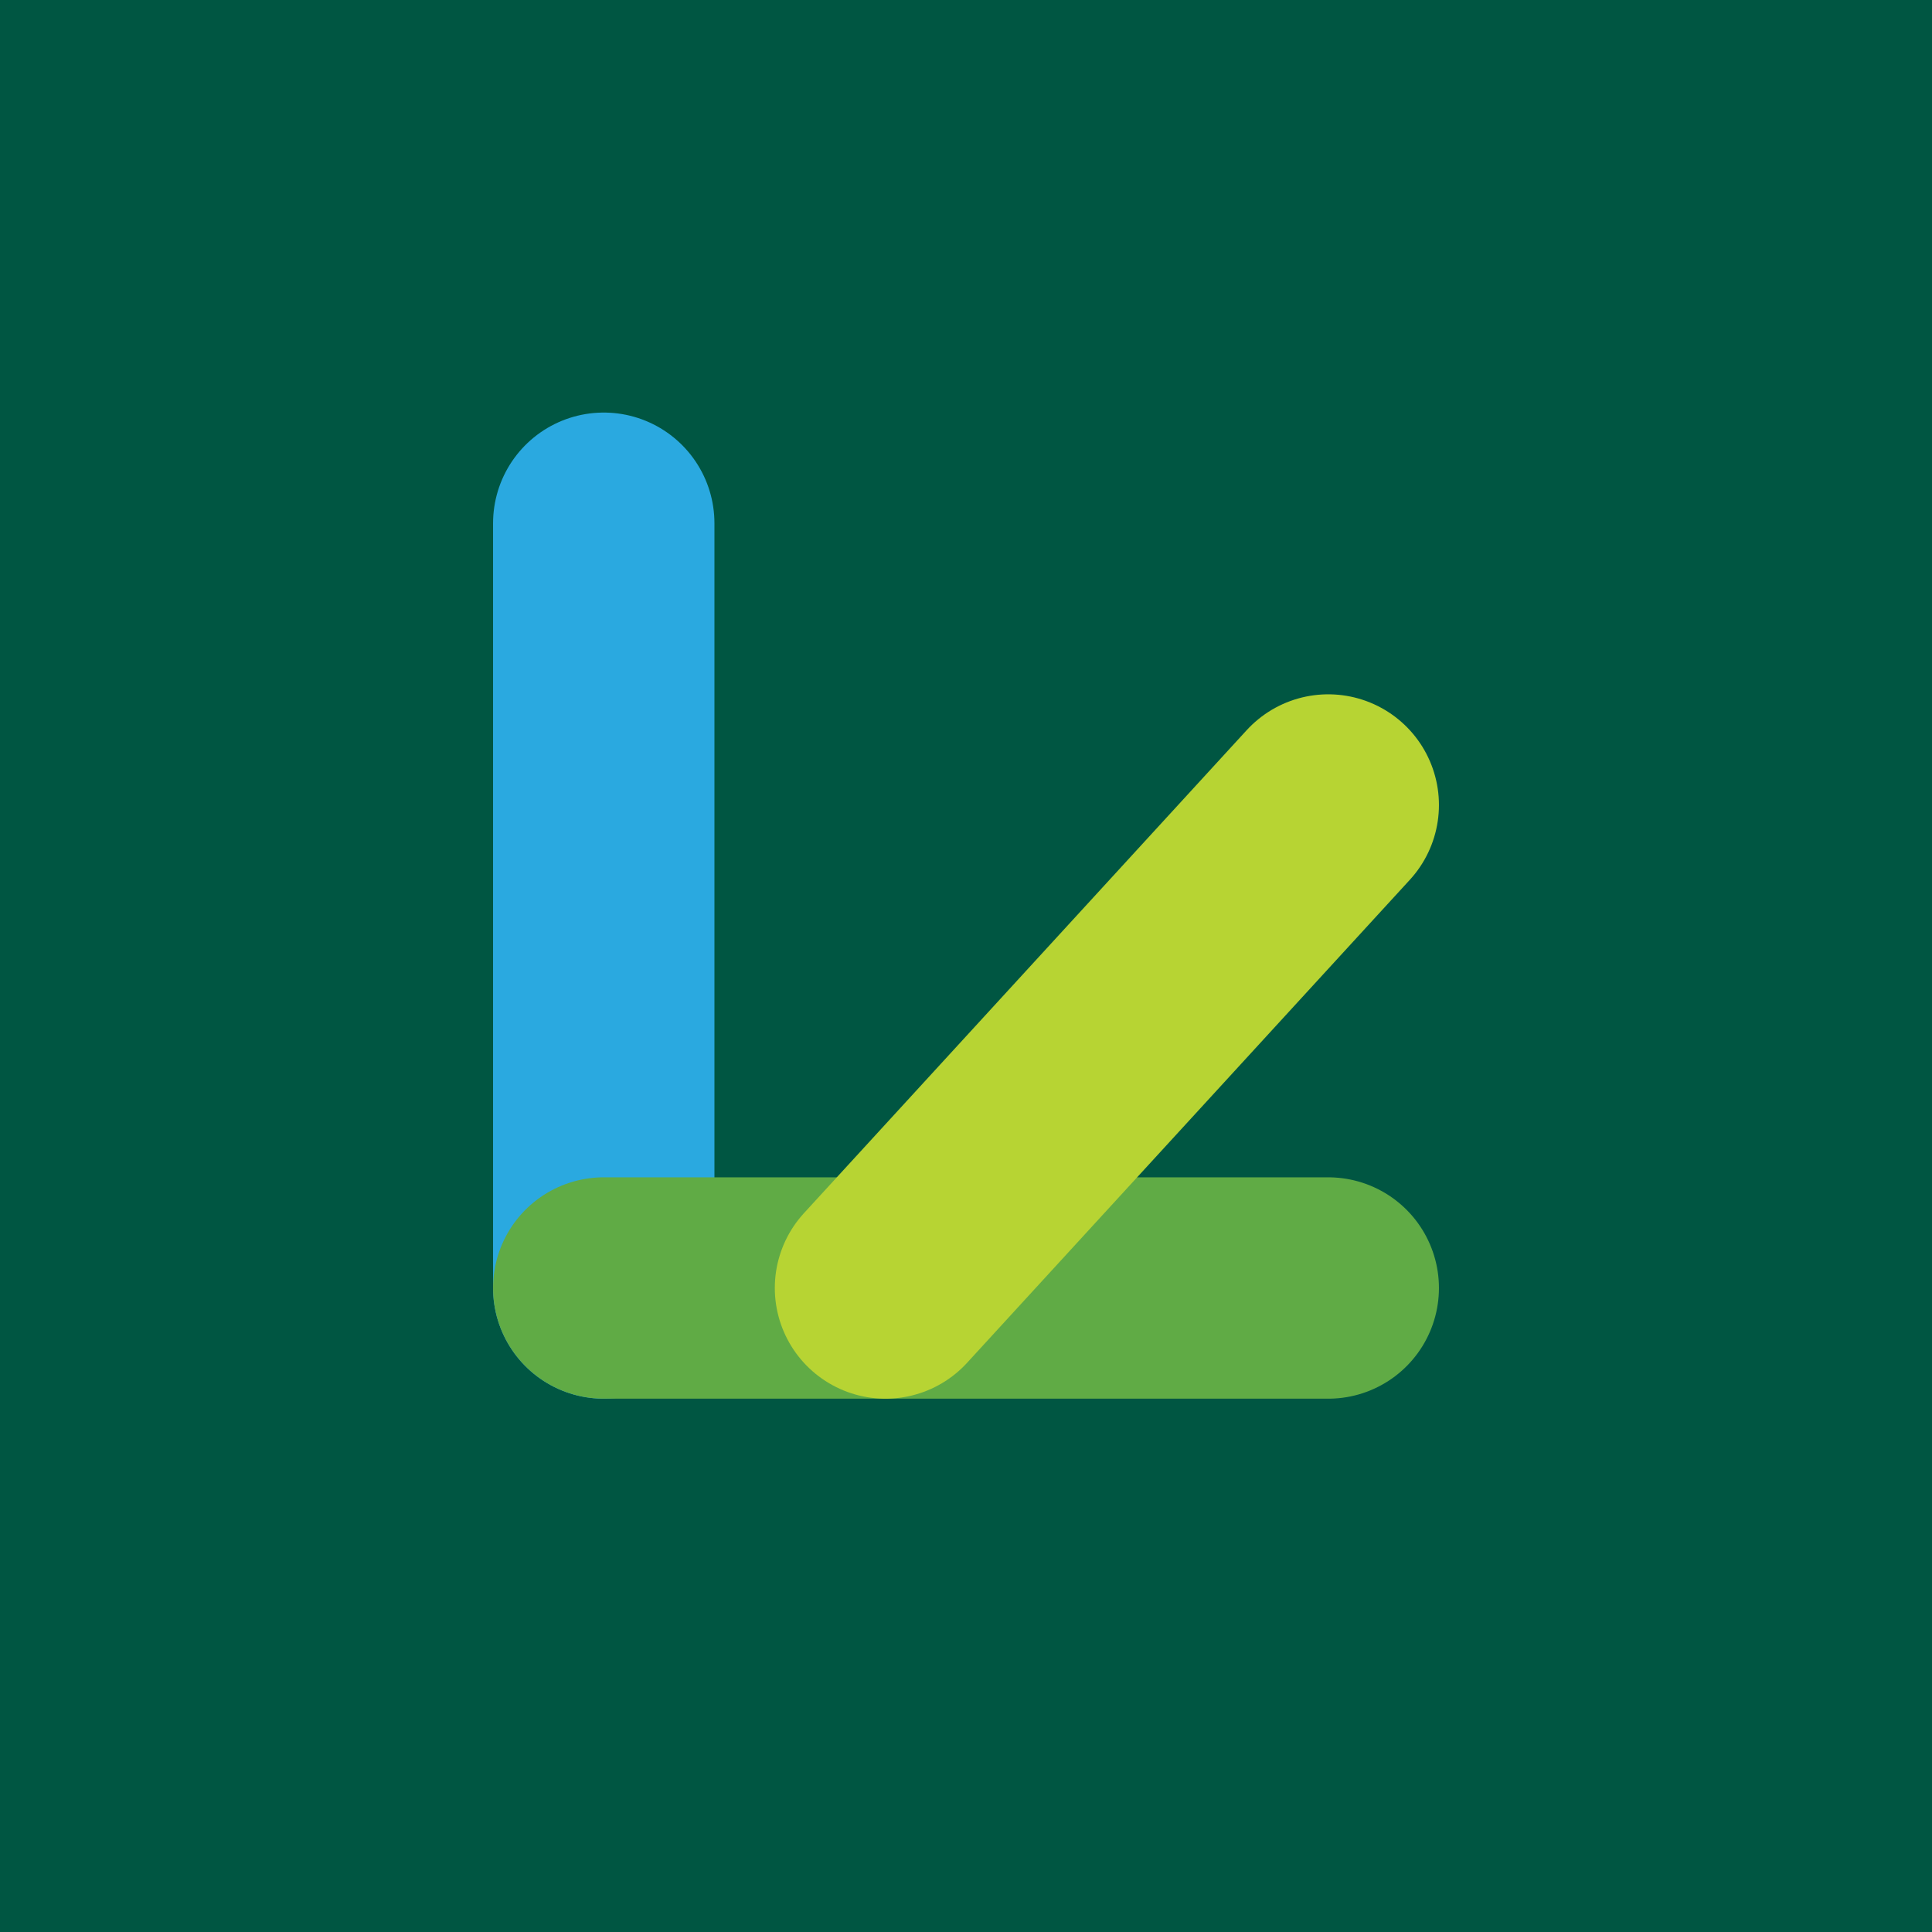
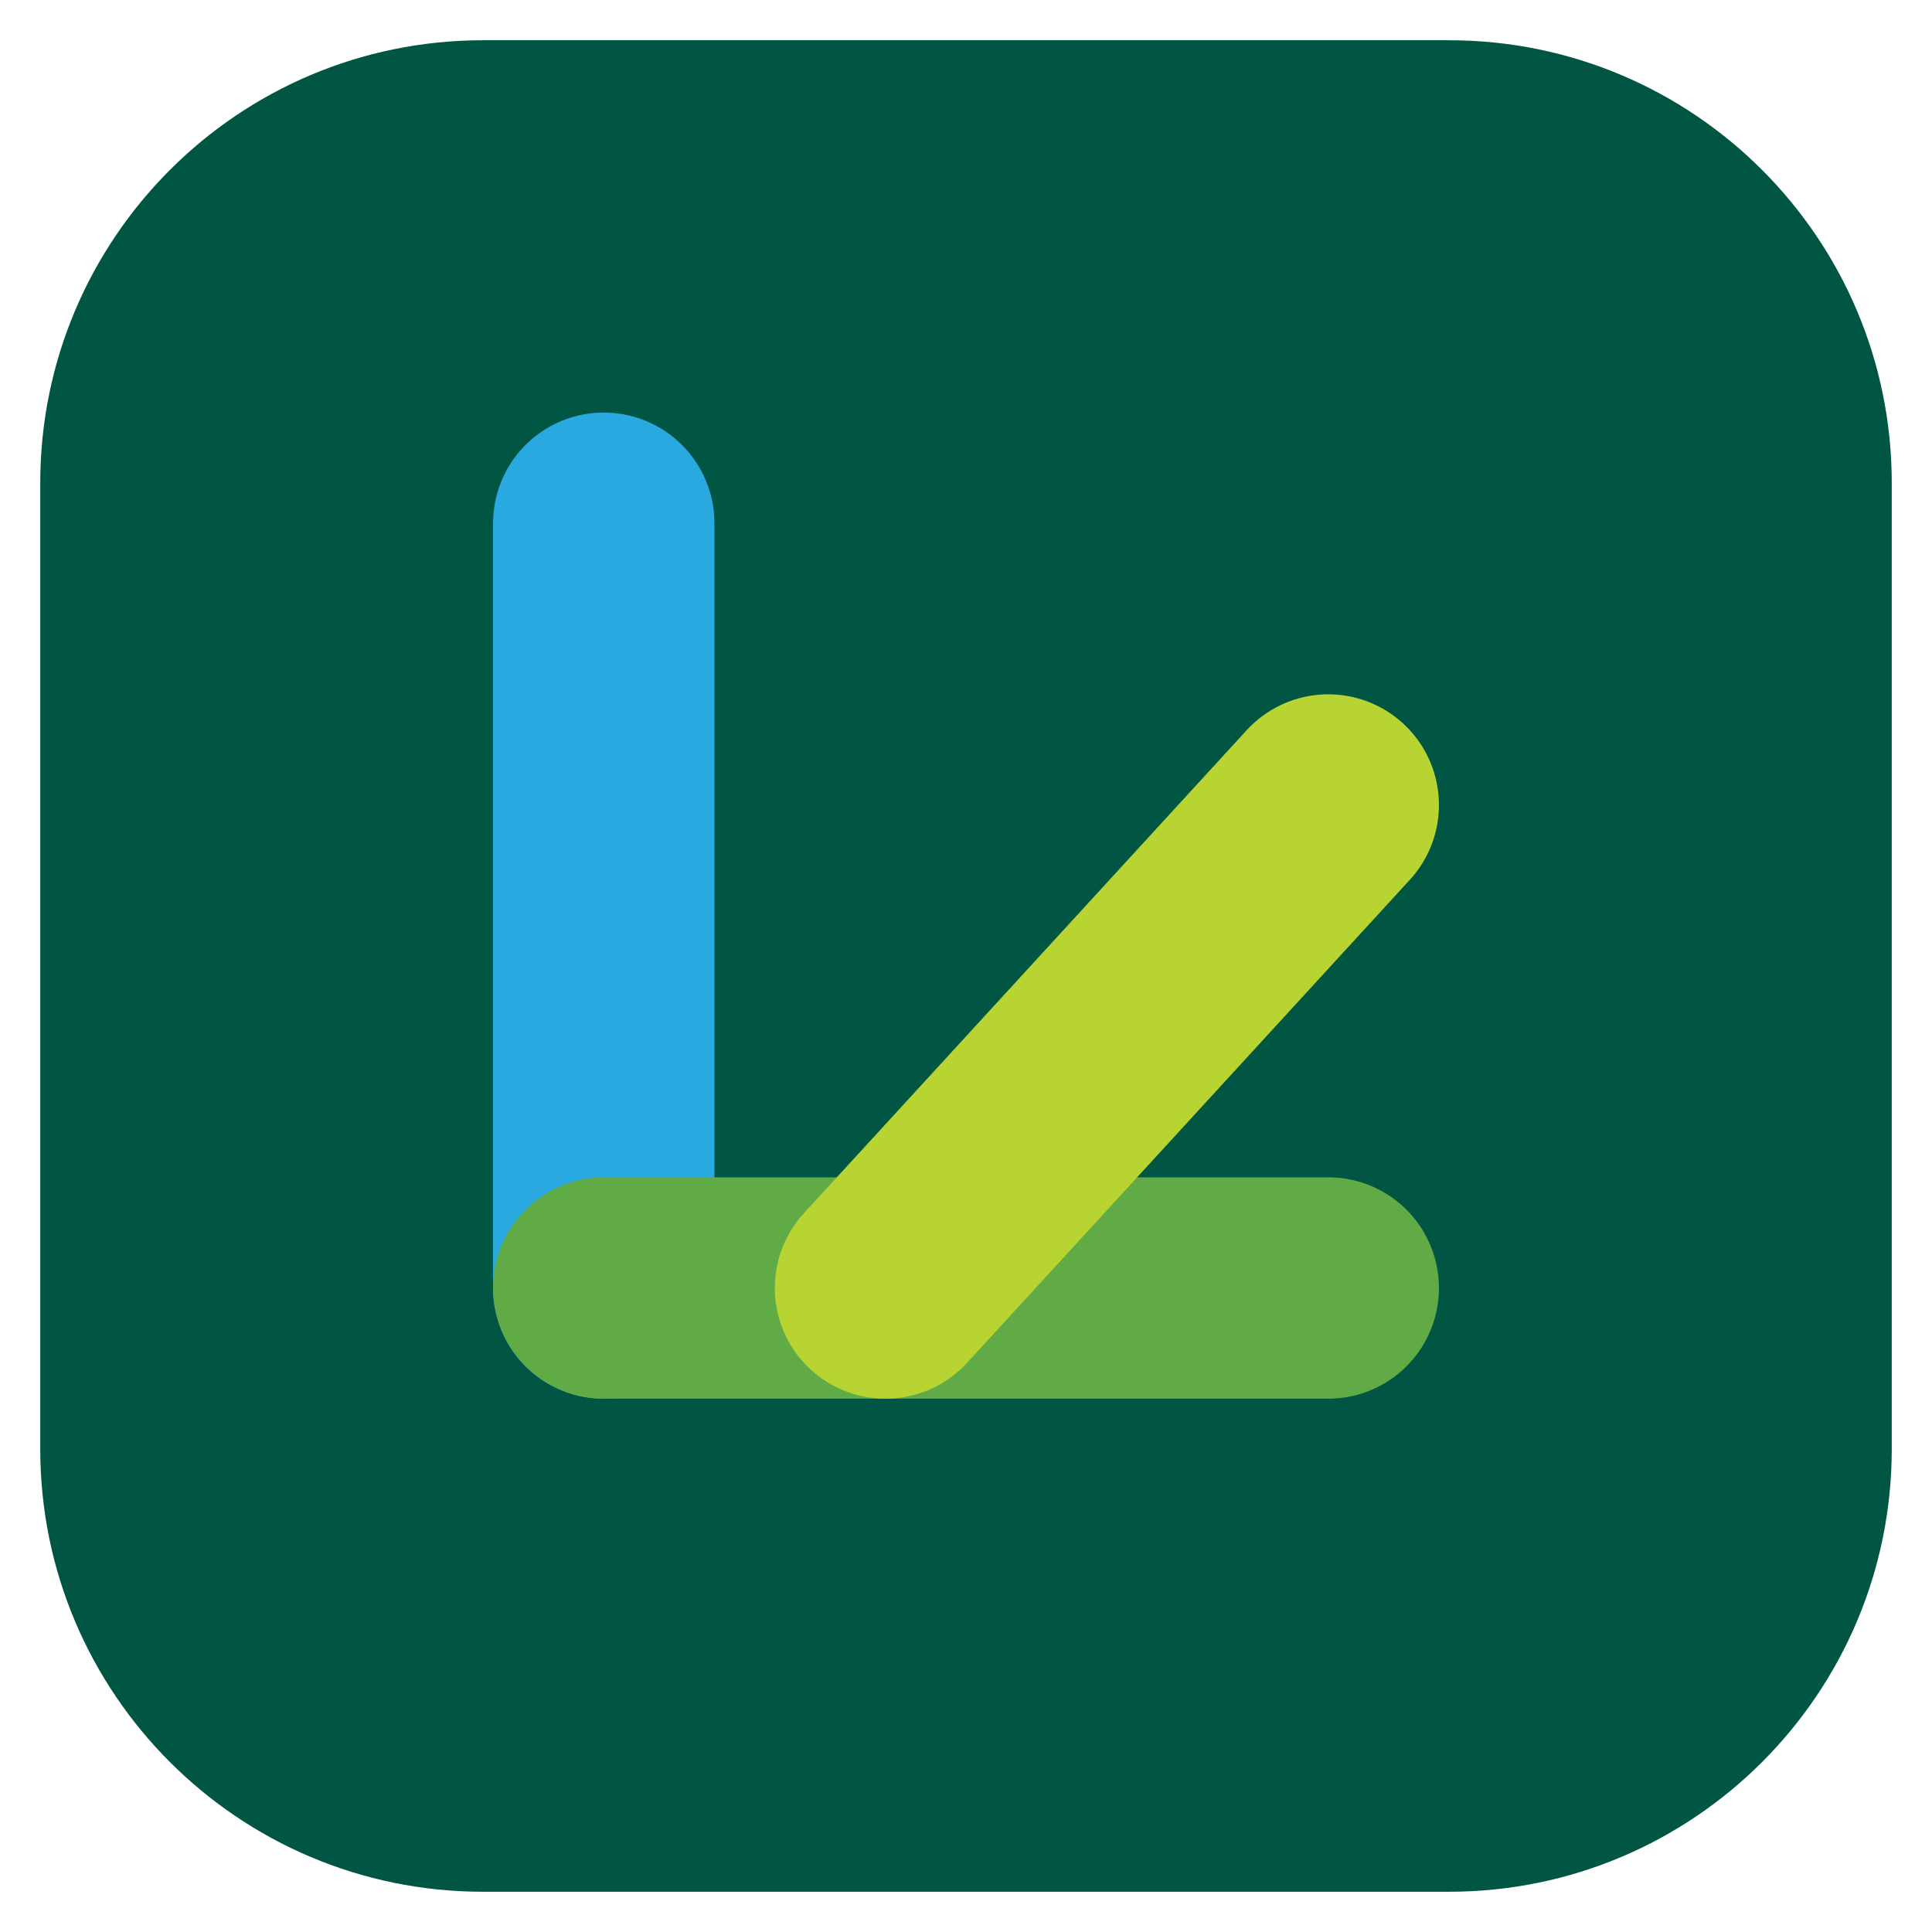
<svg xmlns="http://www.w3.org/2000/svg" viewBox="0 0 48 48">
-   <rect x="0" y="0" width="48" height="48" fill="#005642" />
+   <rect x="1" y="1" width="46" height="46" rx="11" fill="#005642" />
  <path d="M15,13 L15,32" stroke="#2aa9e0" stroke-width="5.5" fill="none" stroke-linecap="round" />
  <path d="M15,32 L33,32" stroke="#60ab45" stroke-width="5.5" fill="none" stroke-linecap="round" stroke-linejoin="round" />
  <path d="M22,32 L33,20" stroke="#b7d433" stroke-width="5.5" fill="none" stroke-linecap="round" />
</svg>
